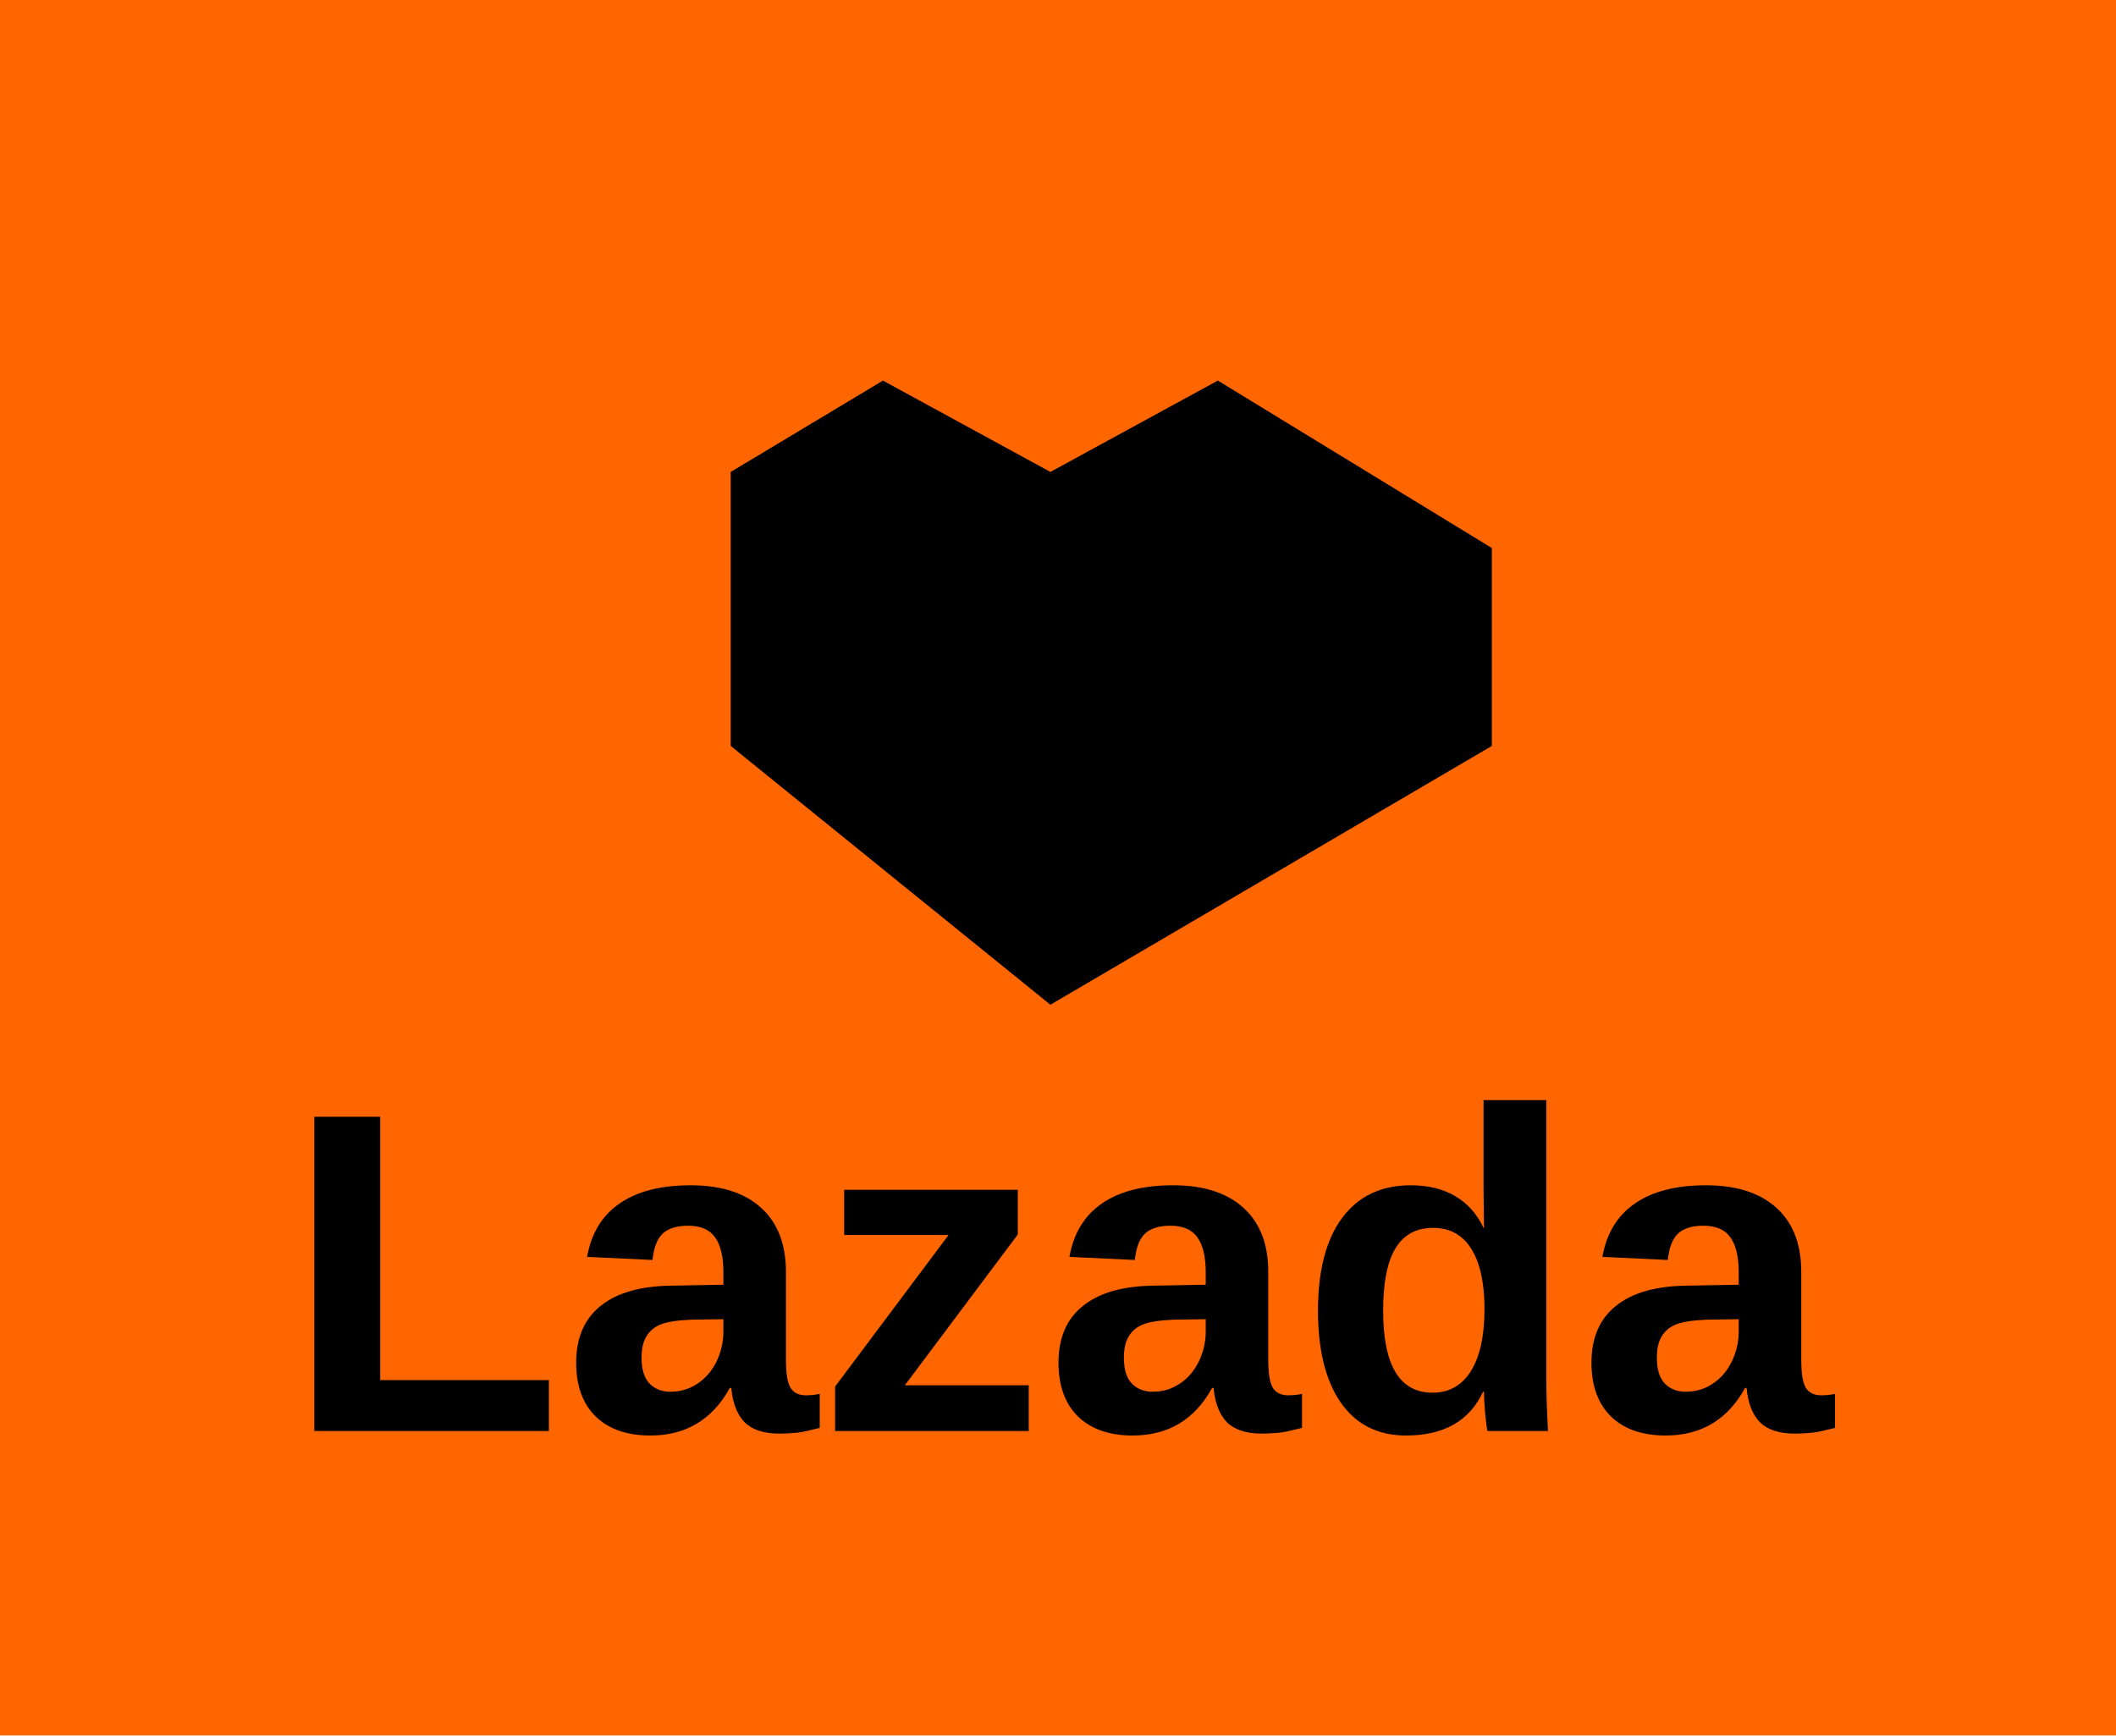
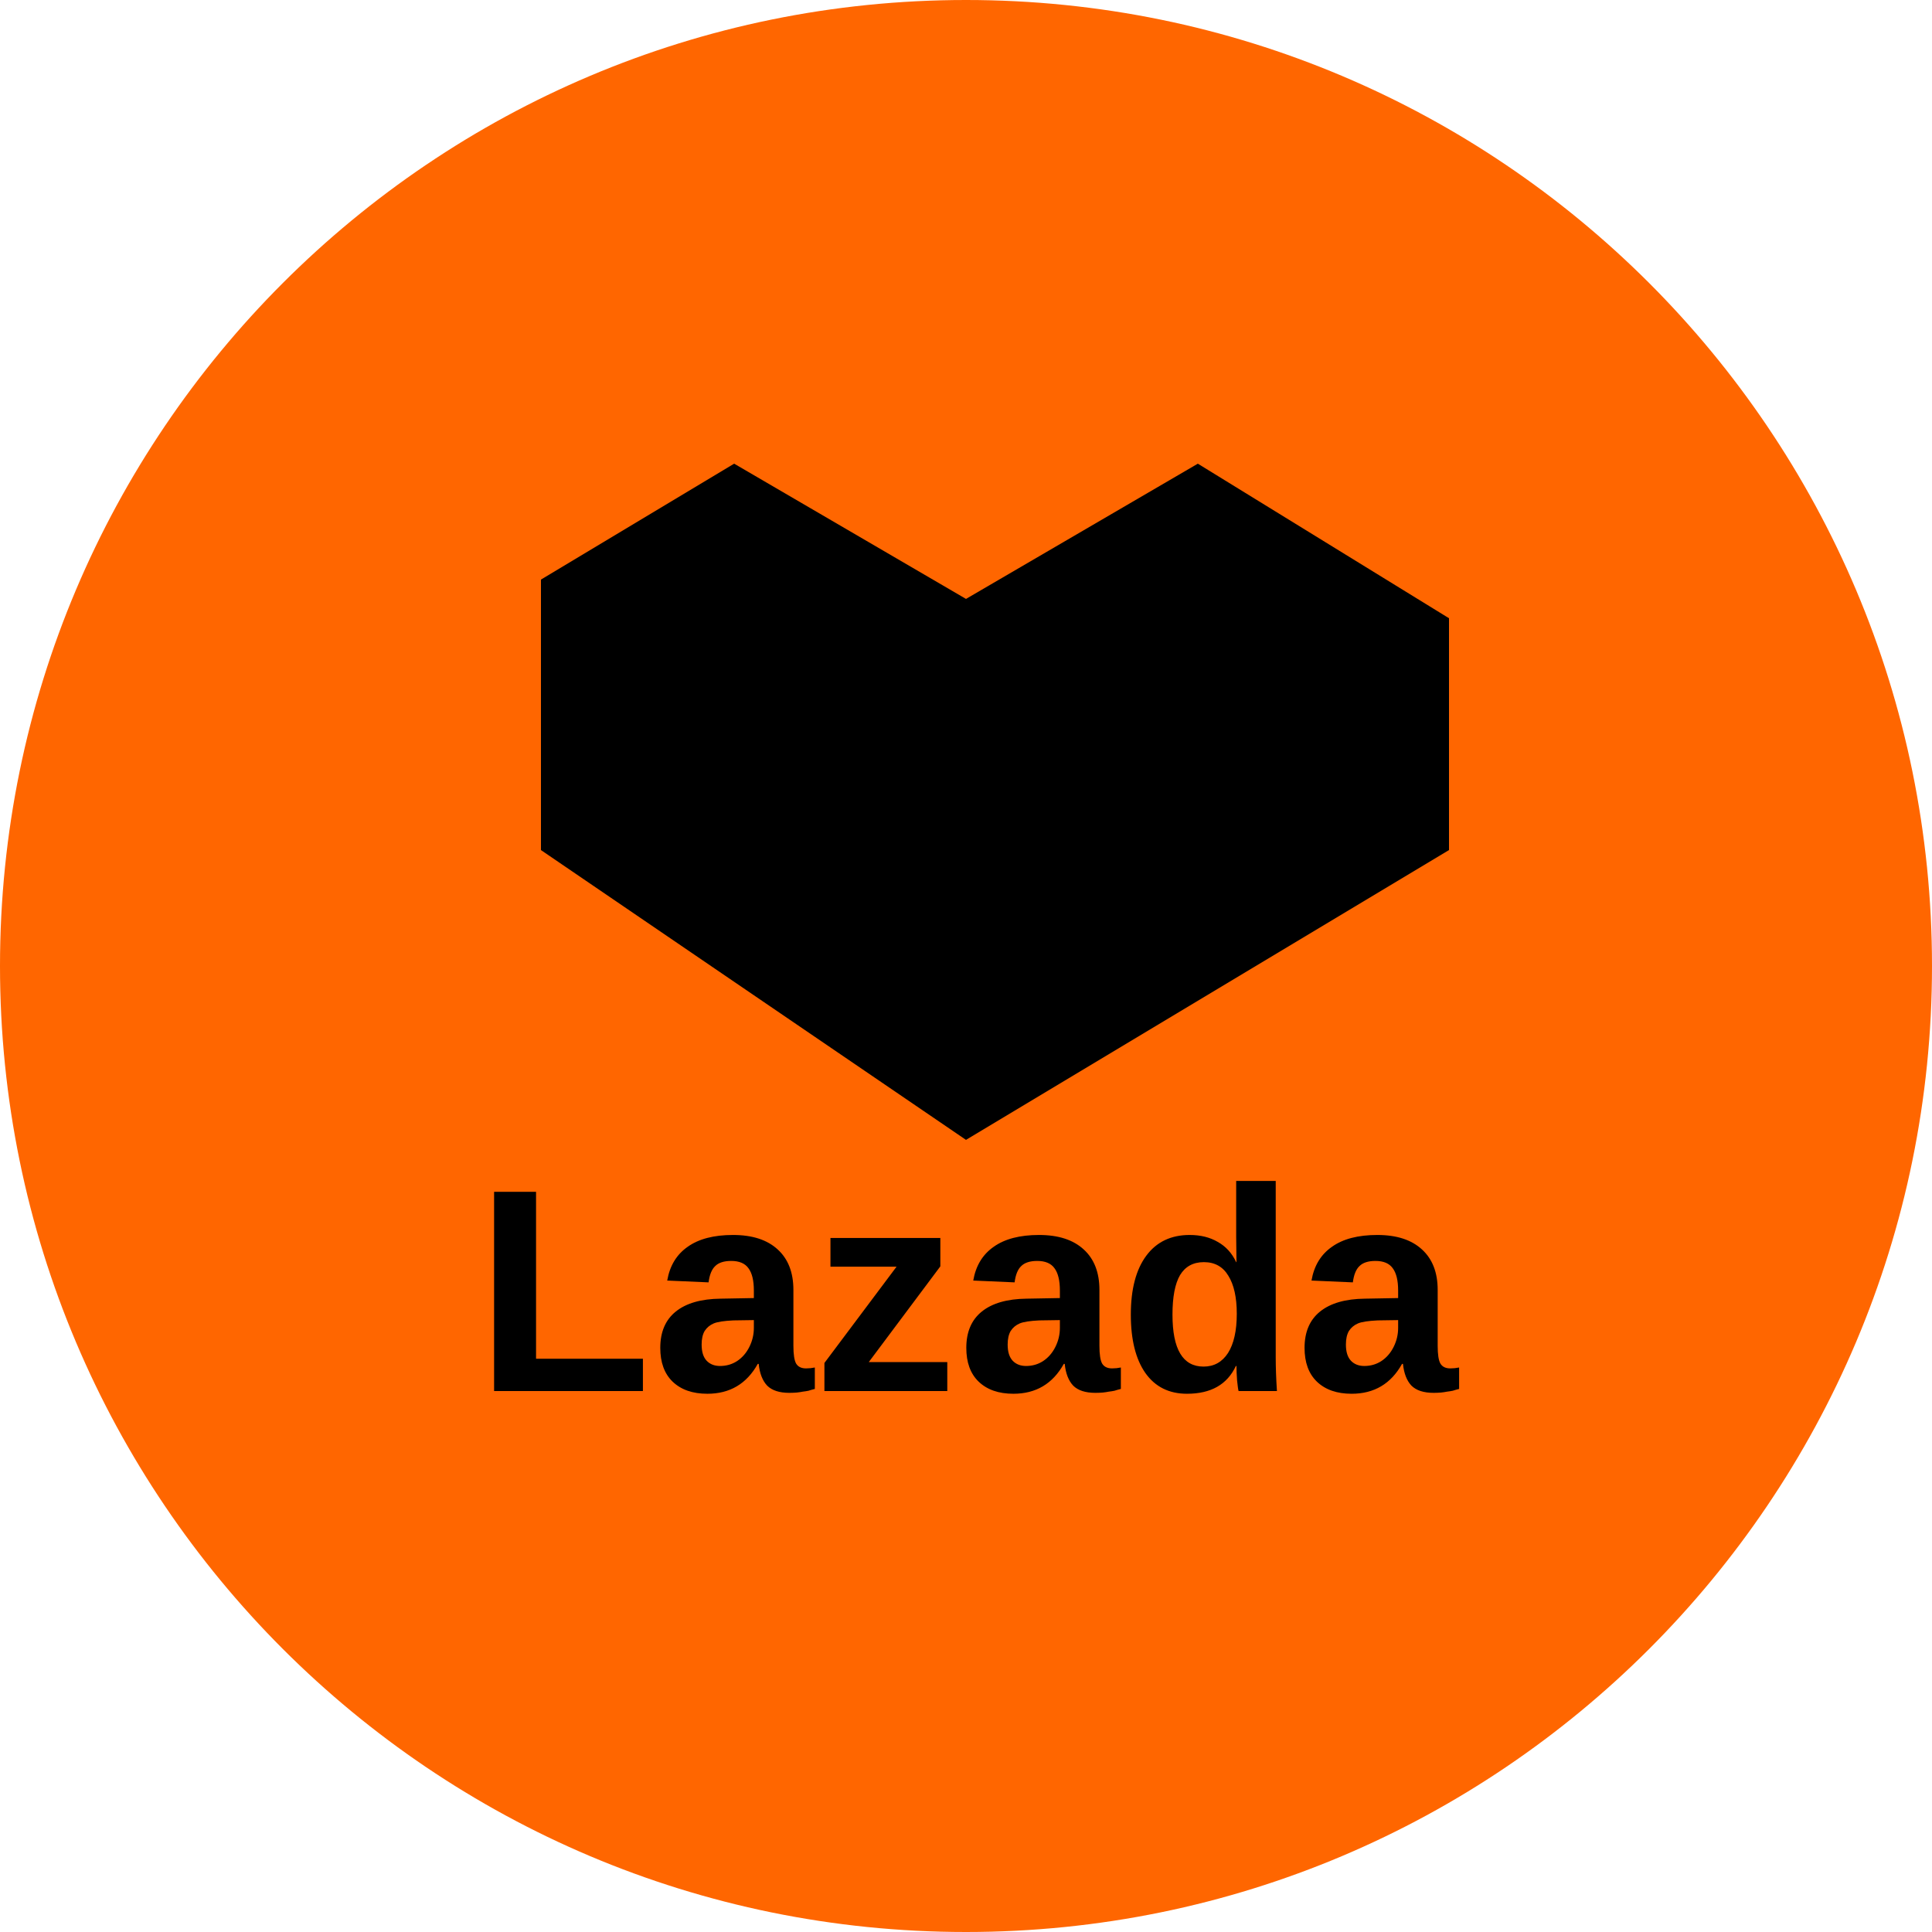
- <svg xmlns="http://www.w3.org/2000/svg" viewBox="0 0 139 114" role="img" aria-label="Lazada">
-   <rect width="139" height="114" fill="#ff6600" />
-   <path d="M48 31 58 25 69 31 80 25 98 36 98 49 69 66 48 49Z" fill="#000" />
-   <text x="69.5" y="94" text-anchor="middle" font-family="Arial, Helvetica, sans-serif" font-size="30" font-weight="700" fill="#000">Lazada</text>
+ <svg xmlns="http://www.w3.org/2000/svg" viewBox="0 0 100 100" role="img" aria-label="Lazada">
+   <circle cx="50" cy="50" r="50" fill="#ff6600" />
+   <g fill="#000">
+     <path d="M28 30 38 24 50 31 62 24 75 32 75 44 50 59 28 44Z" />
+     <text x="50" y="72" text-anchor="middle" font-family="Arial, Helvetica, sans-serif" font-size="15" font-weight="700">Lazada</text>
+   </g>
</svg>
